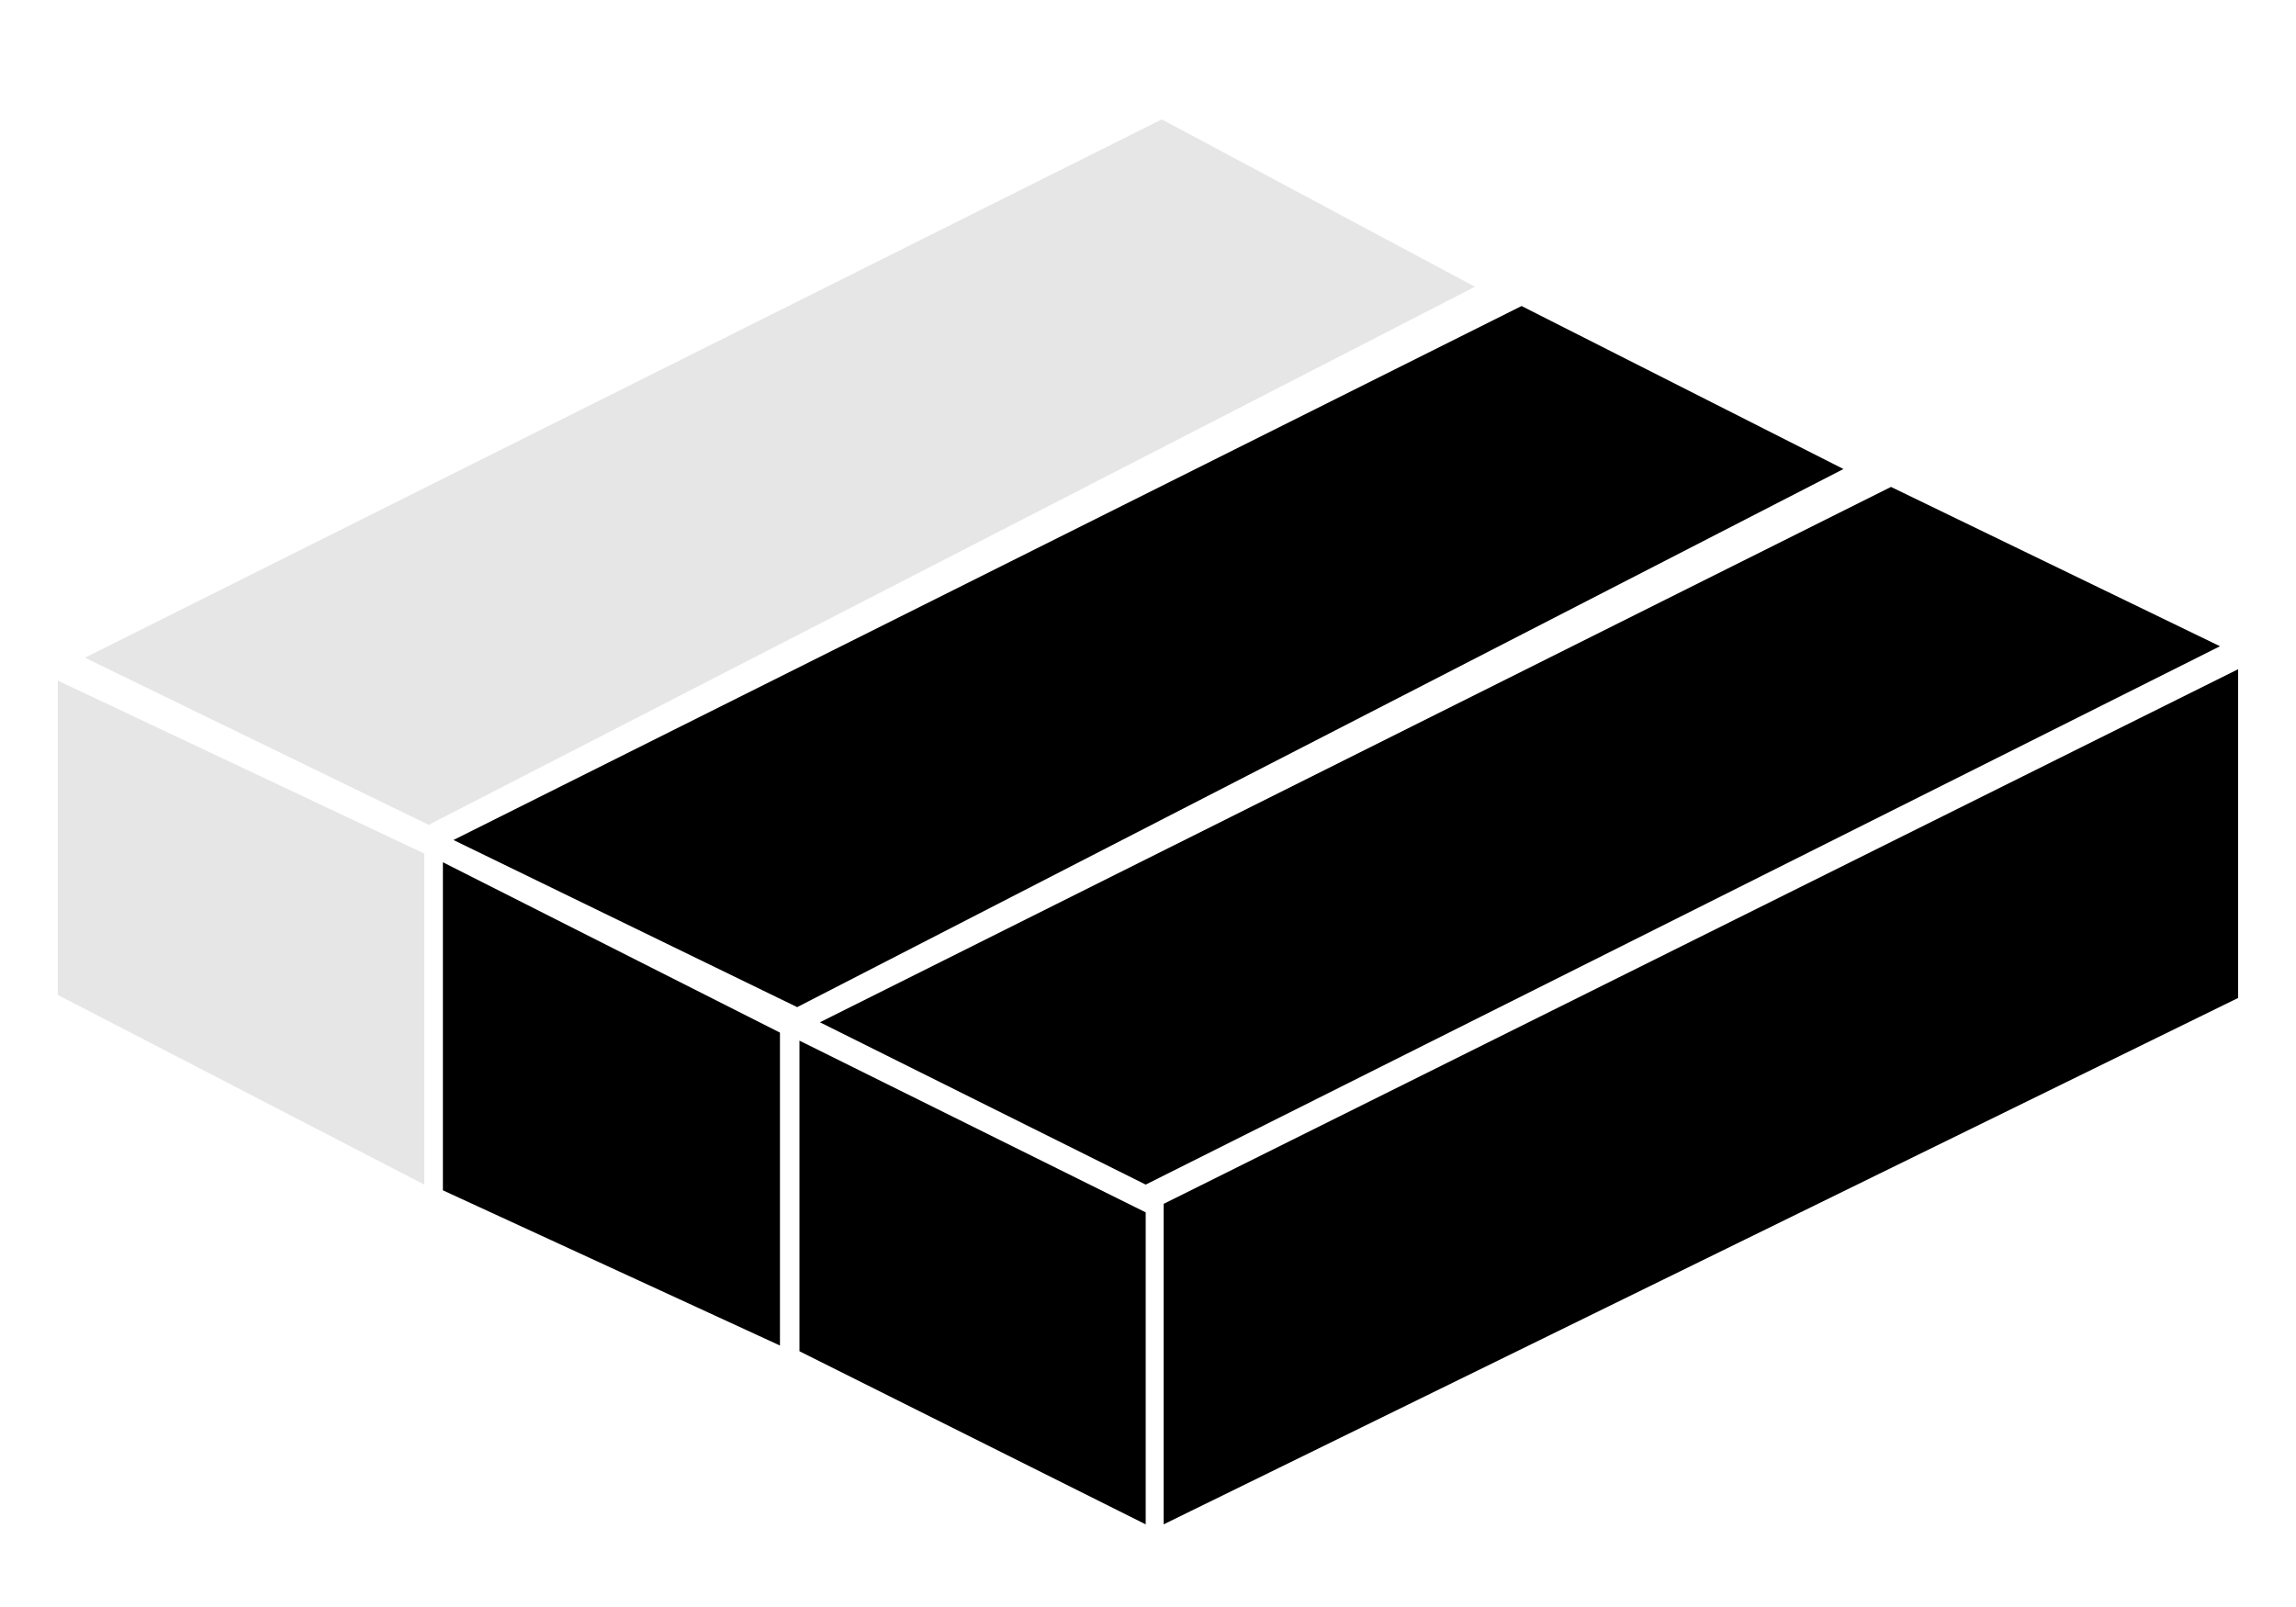
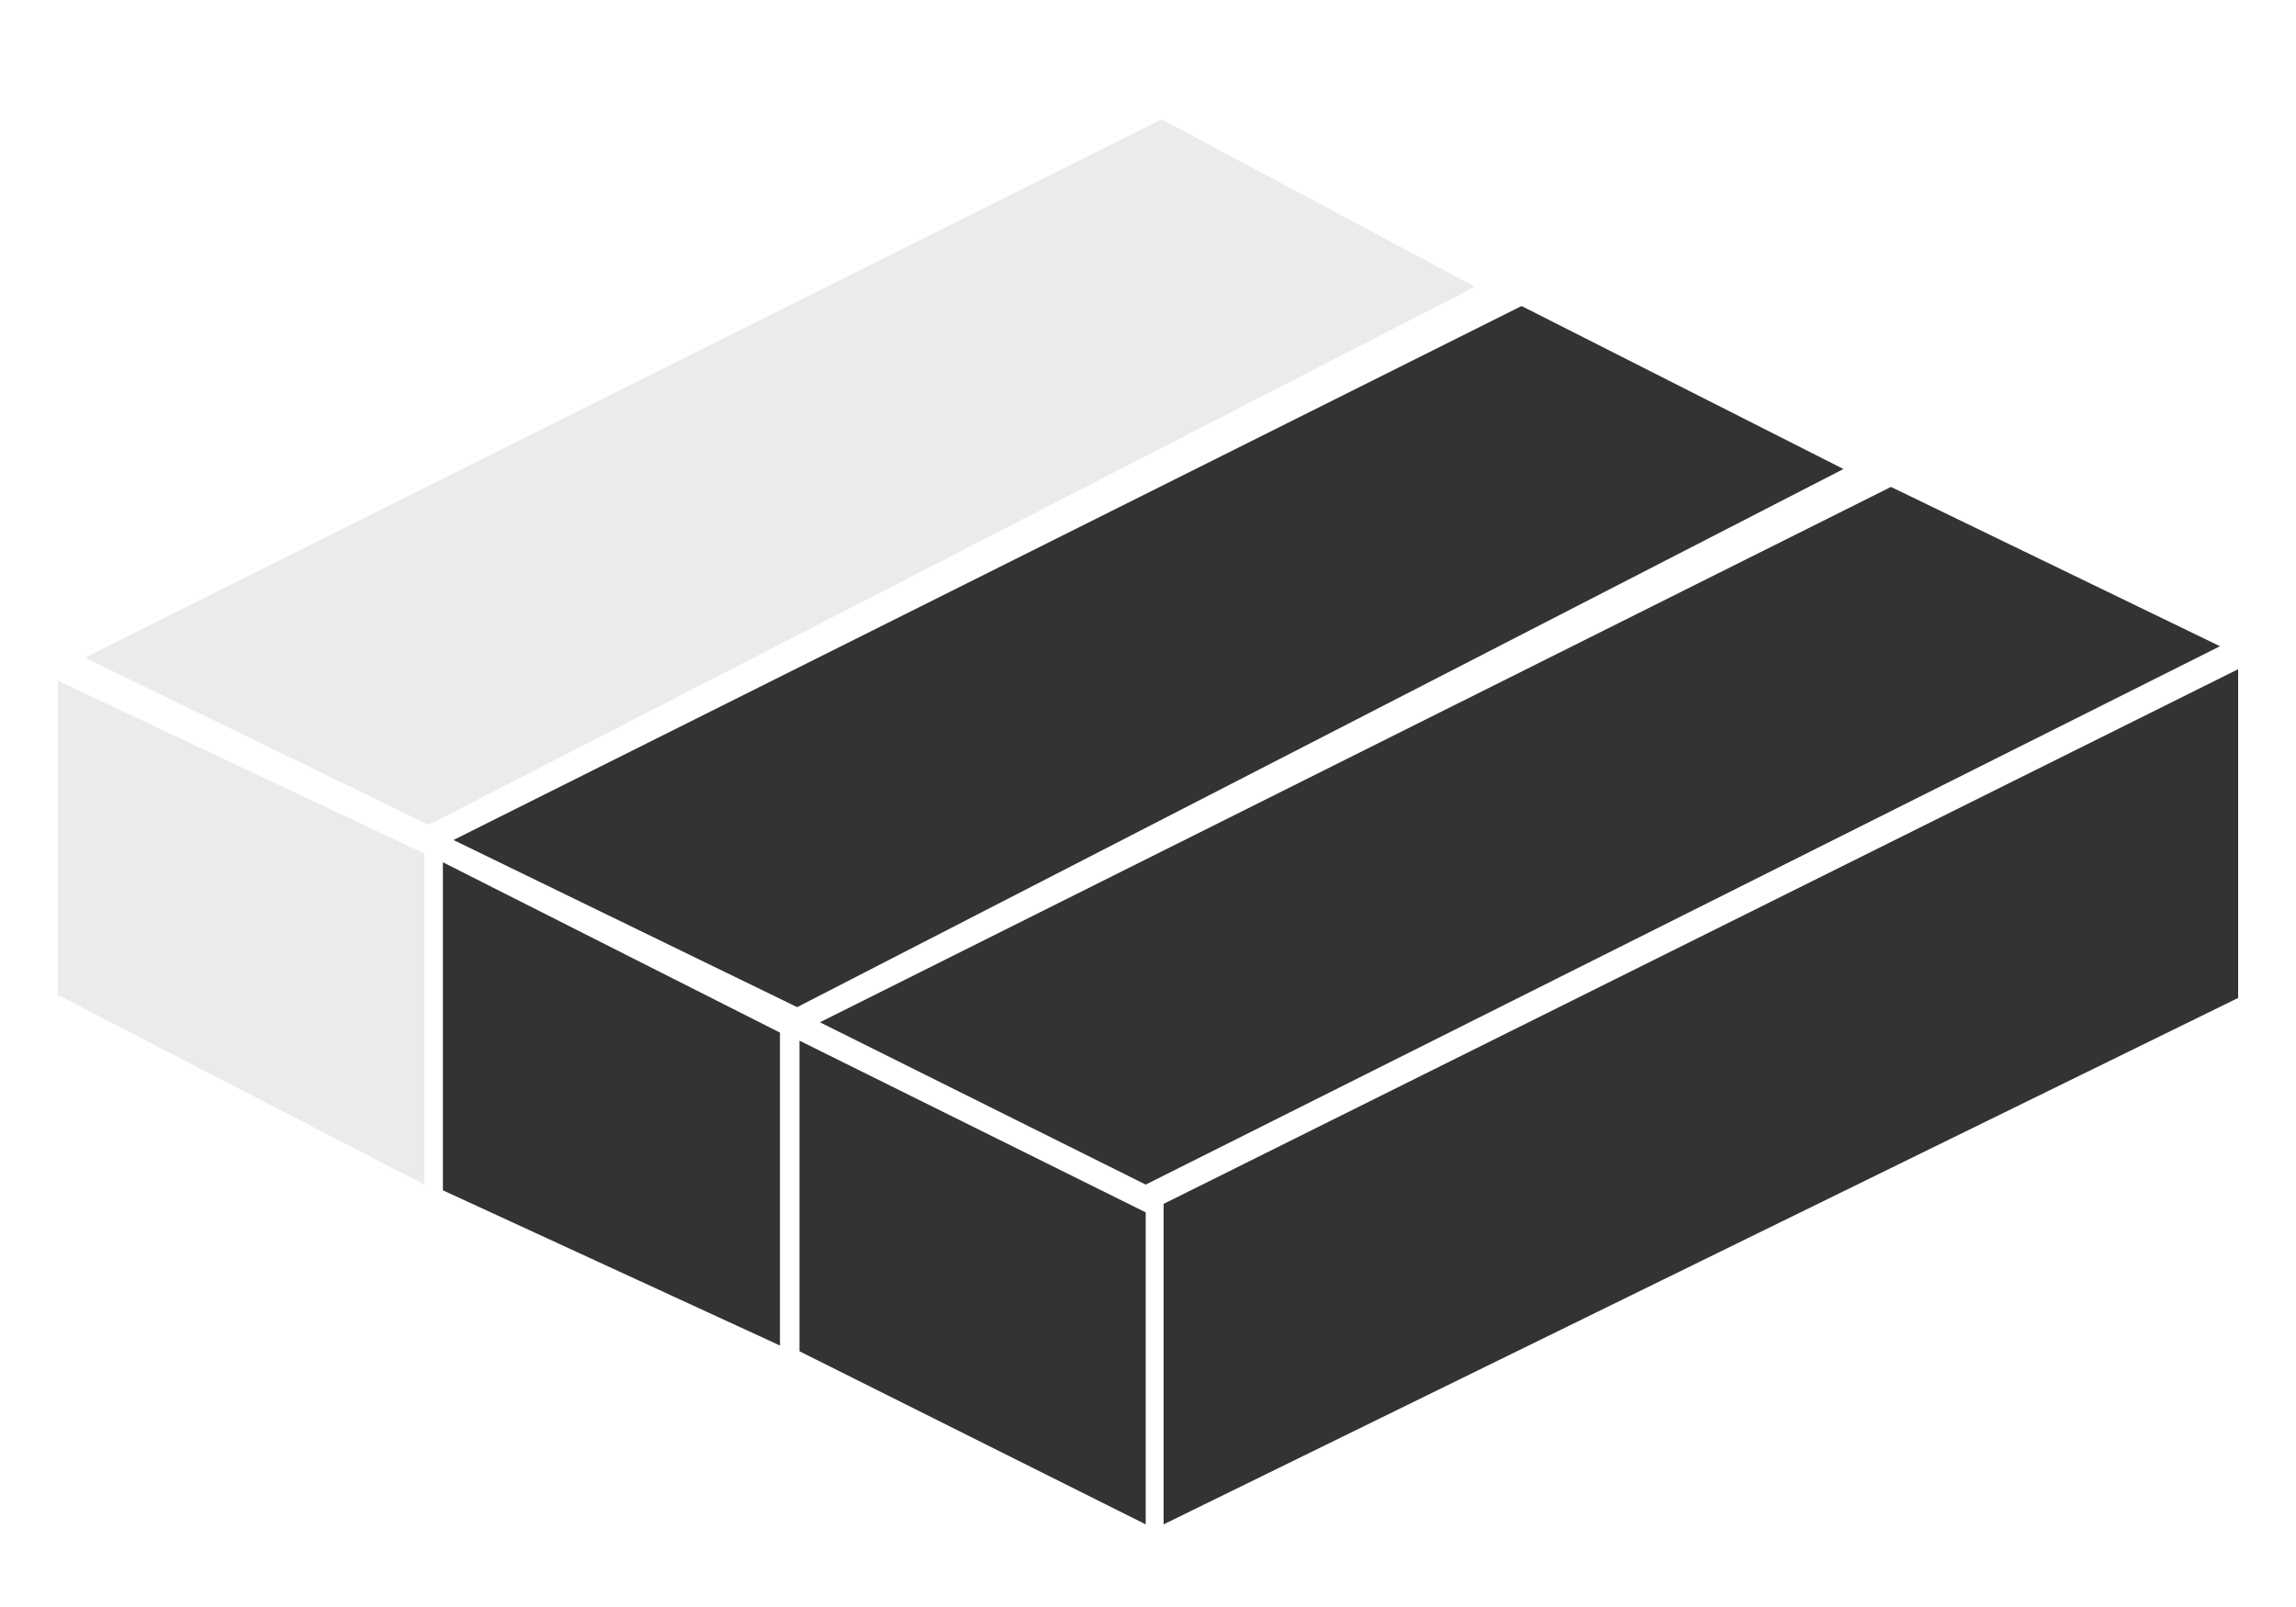
<svg xmlns="http://www.w3.org/2000/svg" id="Layer_1" data-name="Layer 1" viewBox="0 0 100 70">
-   <polygon points="50.6 5.2 3.7 28.65 18.67 35.93 64.24 12.49 50.6 5.2" style="fill: #e6e6e6;" />
-   <polygon points="18.48 51.6 2.52 43.34 2.52 29.65 18.48 37.18 18.48 51.6" style="fill: #e6e6e6;" />
-   <polygon points="66.27 13.33 19.75 36.59 34.72 43.87 80.29 20.43 66.27 13.33" />
-   <polygon points="82.36 21.21 35.71 44.53 49.9 51.6 96.69 28.15 82.36 21.21" />
-   <polygon points="97.48 29.15 50.68 52.44 50.68 66.4 97.48 43.47 97.48 29.15" />
-   <polygon points="33.97 58.61 19.29 51.85 19.29 37.56 33.97 44.98 33.97 58.61" />
-   <polygon points="49.9 66.4 34.82 58.86 34.82 45.33 49.9 52.81 49.9 66.4" />
+   <polygon points="50.6 5.2 3.7 28.65 18.67 35.93 64.24 12.49 50.6 5.2" style="fill: #333; opacity: .1;" />
+   <polygon points="18.48 51.6 2.52 43.34 2.52 29.65 18.48 37.18 18.48 51.6" style="fill: #333; opacity: .1;" />
+   <polygon points="66.27 13.33 19.75 36.59 34.72 43.87 80.29 20.43 66.27 13.33" style="fill: #333;" />
+   <polygon points="82.36 21.21 35.71 44.53 49.9 51.6 96.69 28.15 82.36 21.21" style="fill: #333;" />
+   <polygon points="97.48 29.15 50.68 52.44 50.68 66.4 97.48 43.47 97.48 29.15" style="fill: #333;" />
+   <polygon points="33.97 58.61 19.29 51.85 19.29 37.56 33.97 44.98 33.97 58.61" style="fill: #333;" />
+   <polygon points="49.9 66.4 34.82 58.86 34.82 45.33 49.9 52.81 49.9 66.4" style="fill: #333;" />
</svg>
